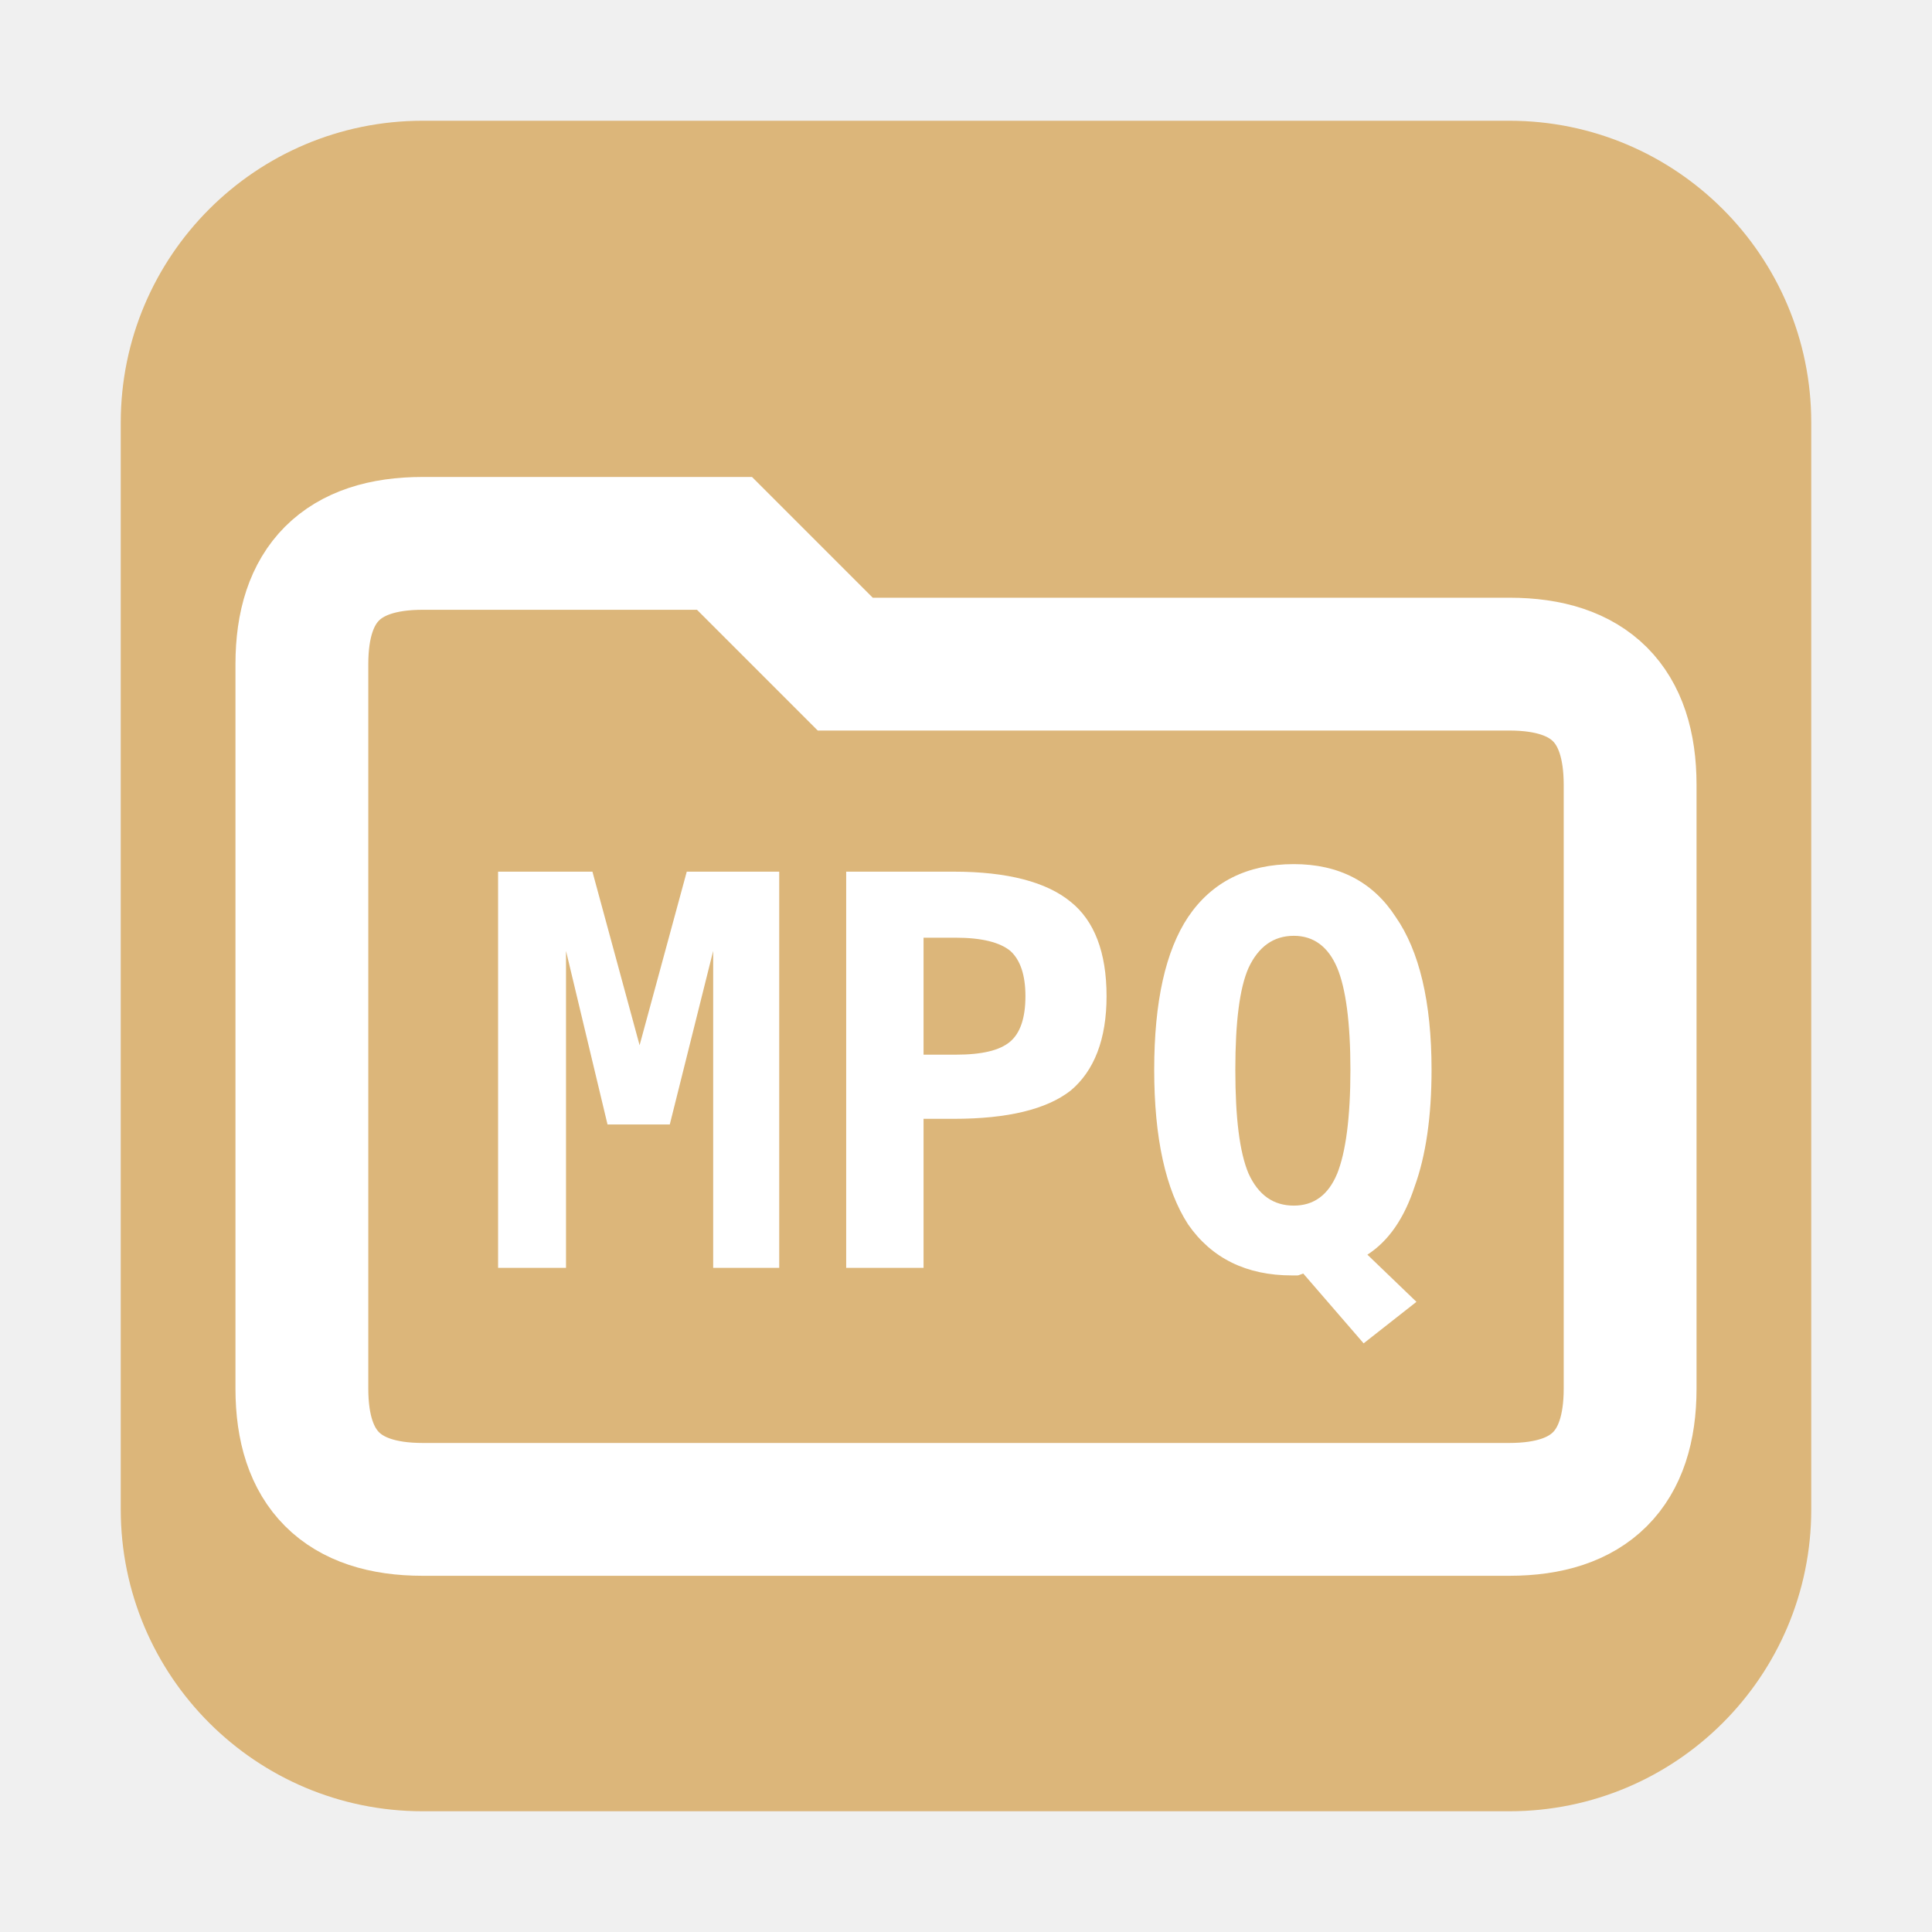
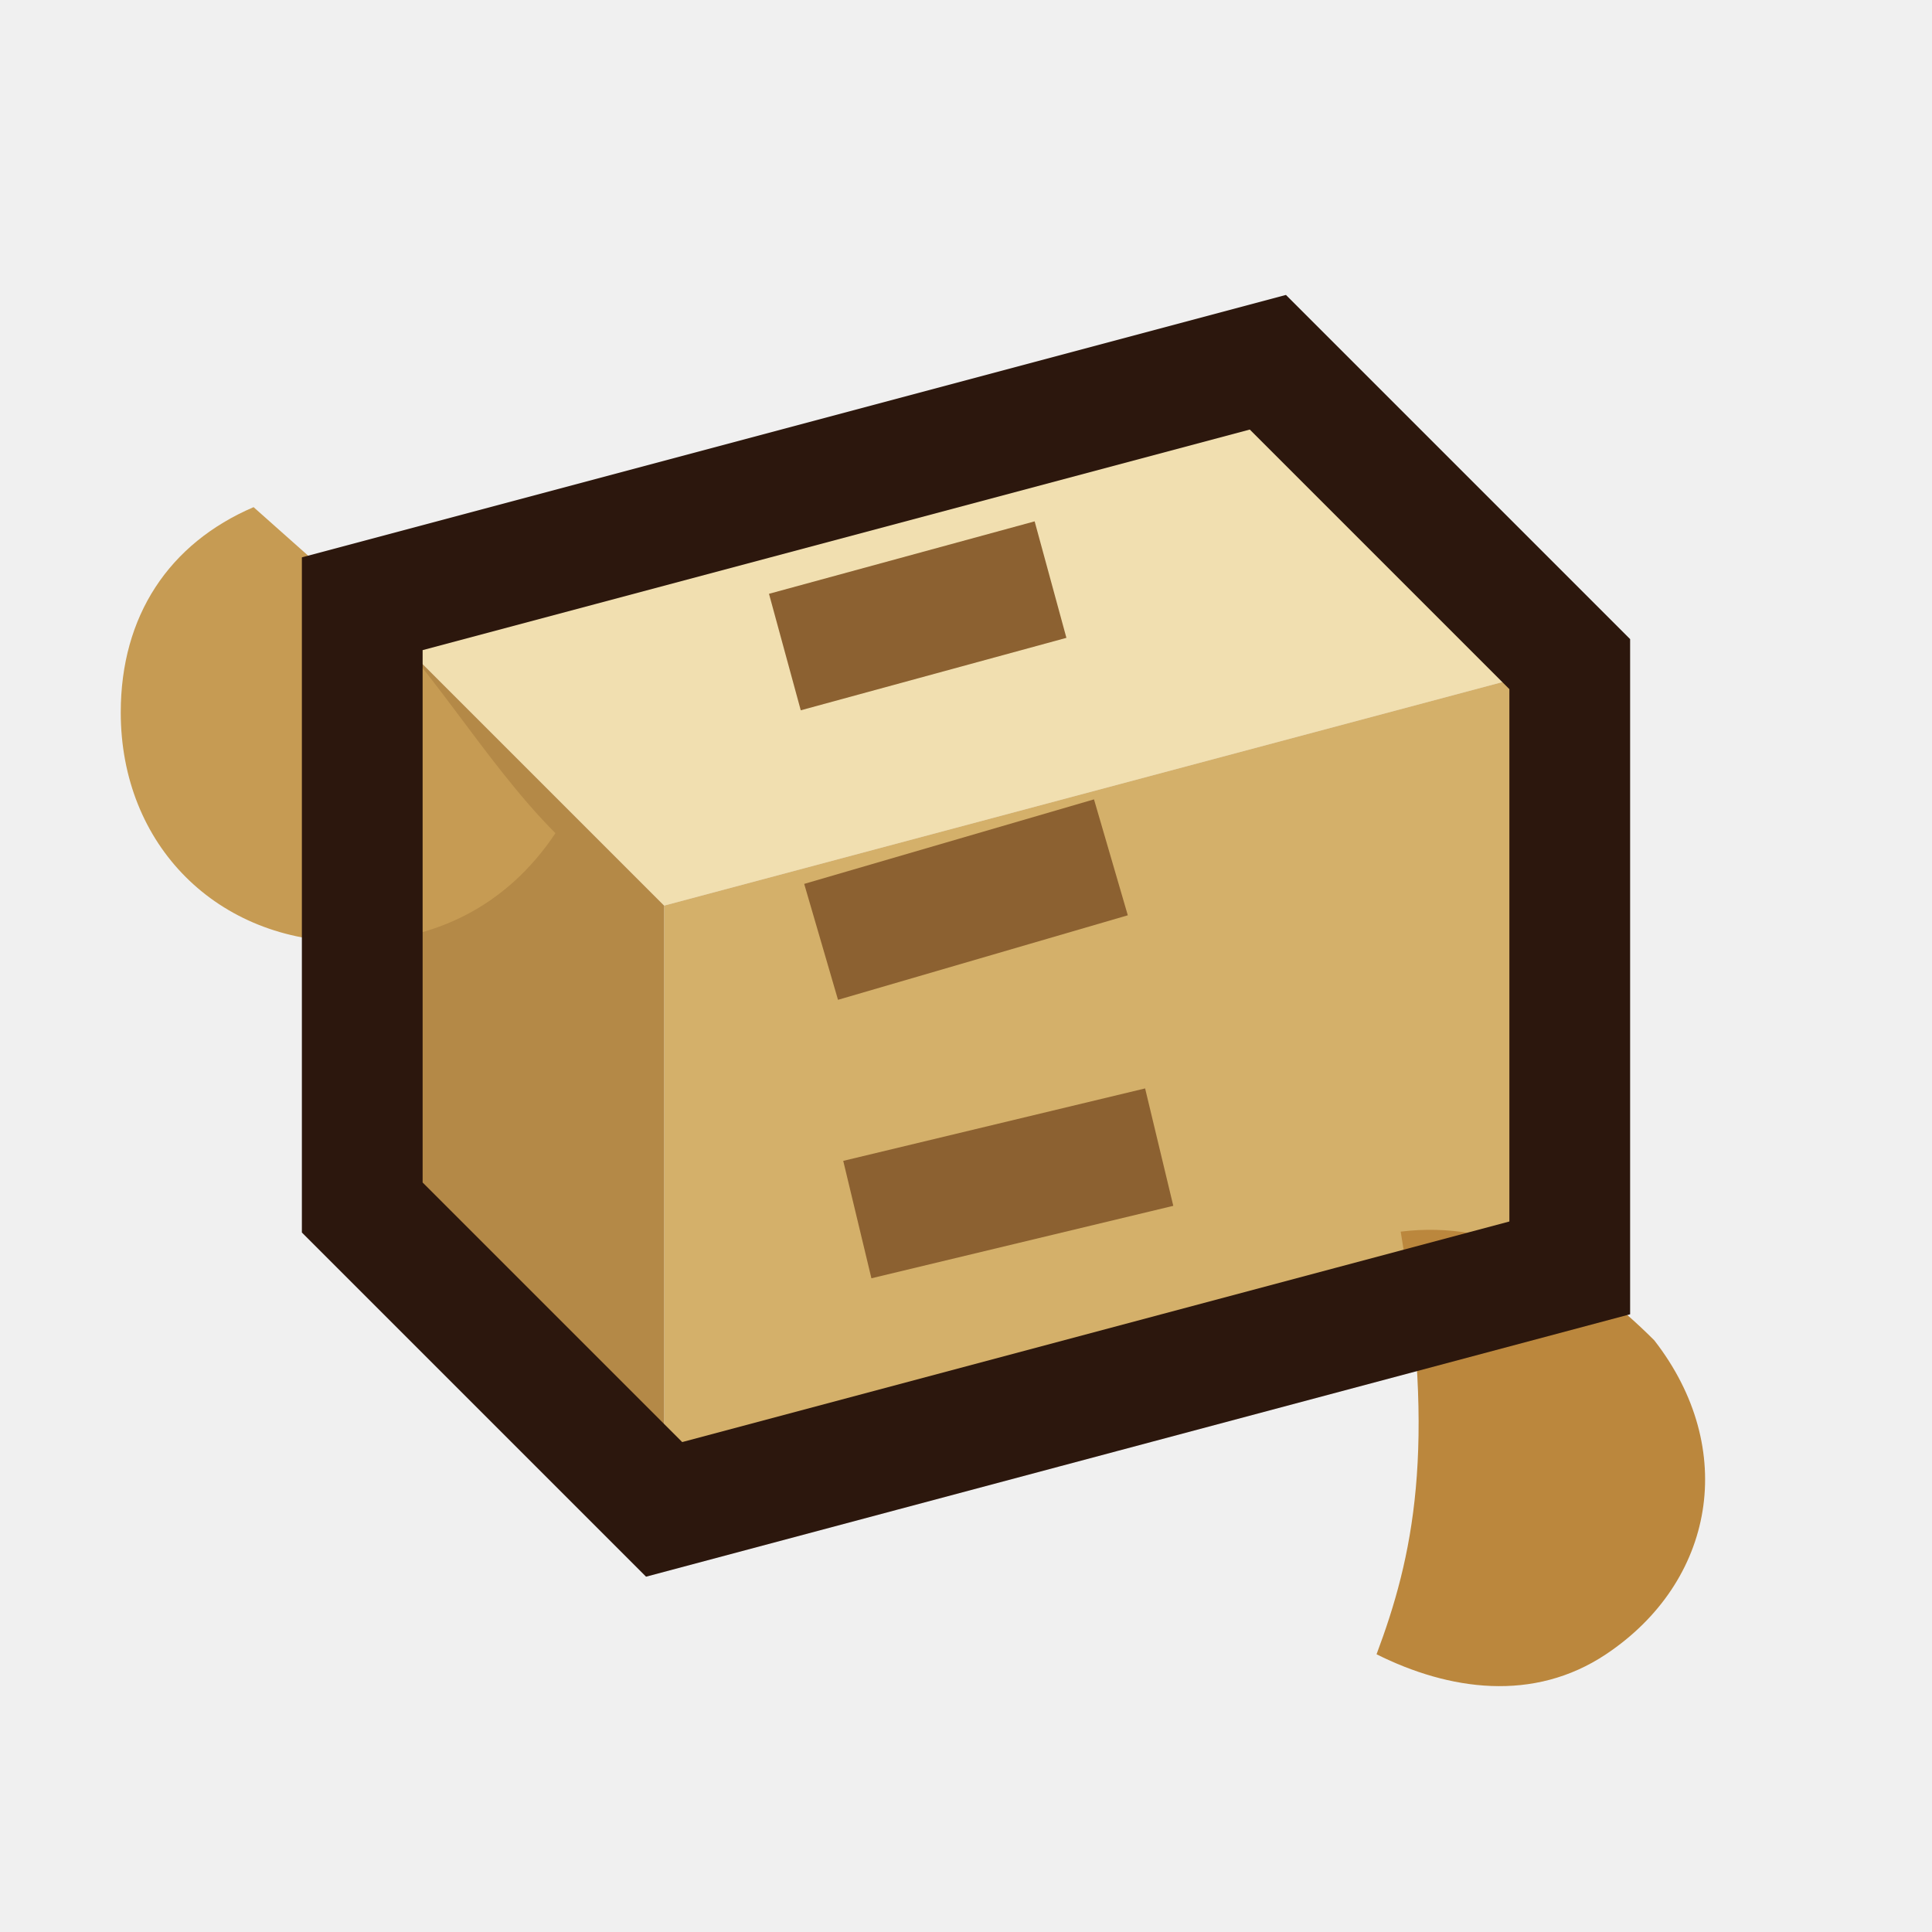
<svg xmlns="http://www.w3.org/2000/svg" viewBox="0 0 16 16">
-   <rect x="1" y="1" width="14" height="14" rx="2.5" fill="#dcb67a" />
-   <path d="M2.5 5.5 Q2.5 4.5 3.5 4.5 L6 4.5 L7 5.5 L12.5 5.5 Q13.5 5.5 13.5 6.5 L13.5 11.5 Q13.5 12.5 12.5 12.5 L3.5 12.5 Q2.5 12.5 2.5 11.5 Z" fill="none" stroke="white" stroke-width="1.1" />
-   <text x="8" y="10.5" text-anchor="middle" fill="white" font-family="monospace" font-size="4.5" font-weight="bold">MPQ</text>
+   <path d="M3 5L10.5 3L13 5.5L5.5 7.5Z" fill="#f1dfb0" />
+   <path d="M5.5 7.5L13 5.5V10.5L5.5 12.5Z" fill="#d4b06a" />
+   <path d="M3 5V10L5.5 12.5V7.5Z" fill="#b48947" />
+   <path d="M2.1 4.2C1.4 4.5 1 5.1 1 5.9C1 7 1.8 7.8 2.9 7.8C3.6 7.8 4.2 7.5 4.6 6.9C4 6.3 3.5 5.4 3 5Z" fill="#c69b53" />
+   <path d="M11.6 10.2C12.4 10.1 13.1 10.5 13.7 11.1C14.4 12 14.2 13.1 13.3 13.7C12.7 14.1 12 14 11.4 13.7C11.7 12.9 11.9 12 11.6 10.2Z" fill="#bb873d" />
+   <path d="M6.5 5.4L8.7 4.8M6.8 7.8L9.2 7.1M7.1 10.1L9.6 9.5" fill="none" stroke="#8c6131" stroke-width="1" />
+   <path d="M3 5L10.5 3L13 5.5V10.5L5.5 12.5L3 10Z" fill="none" stroke="#2c170d" stroke-width="1" />
</svg>
